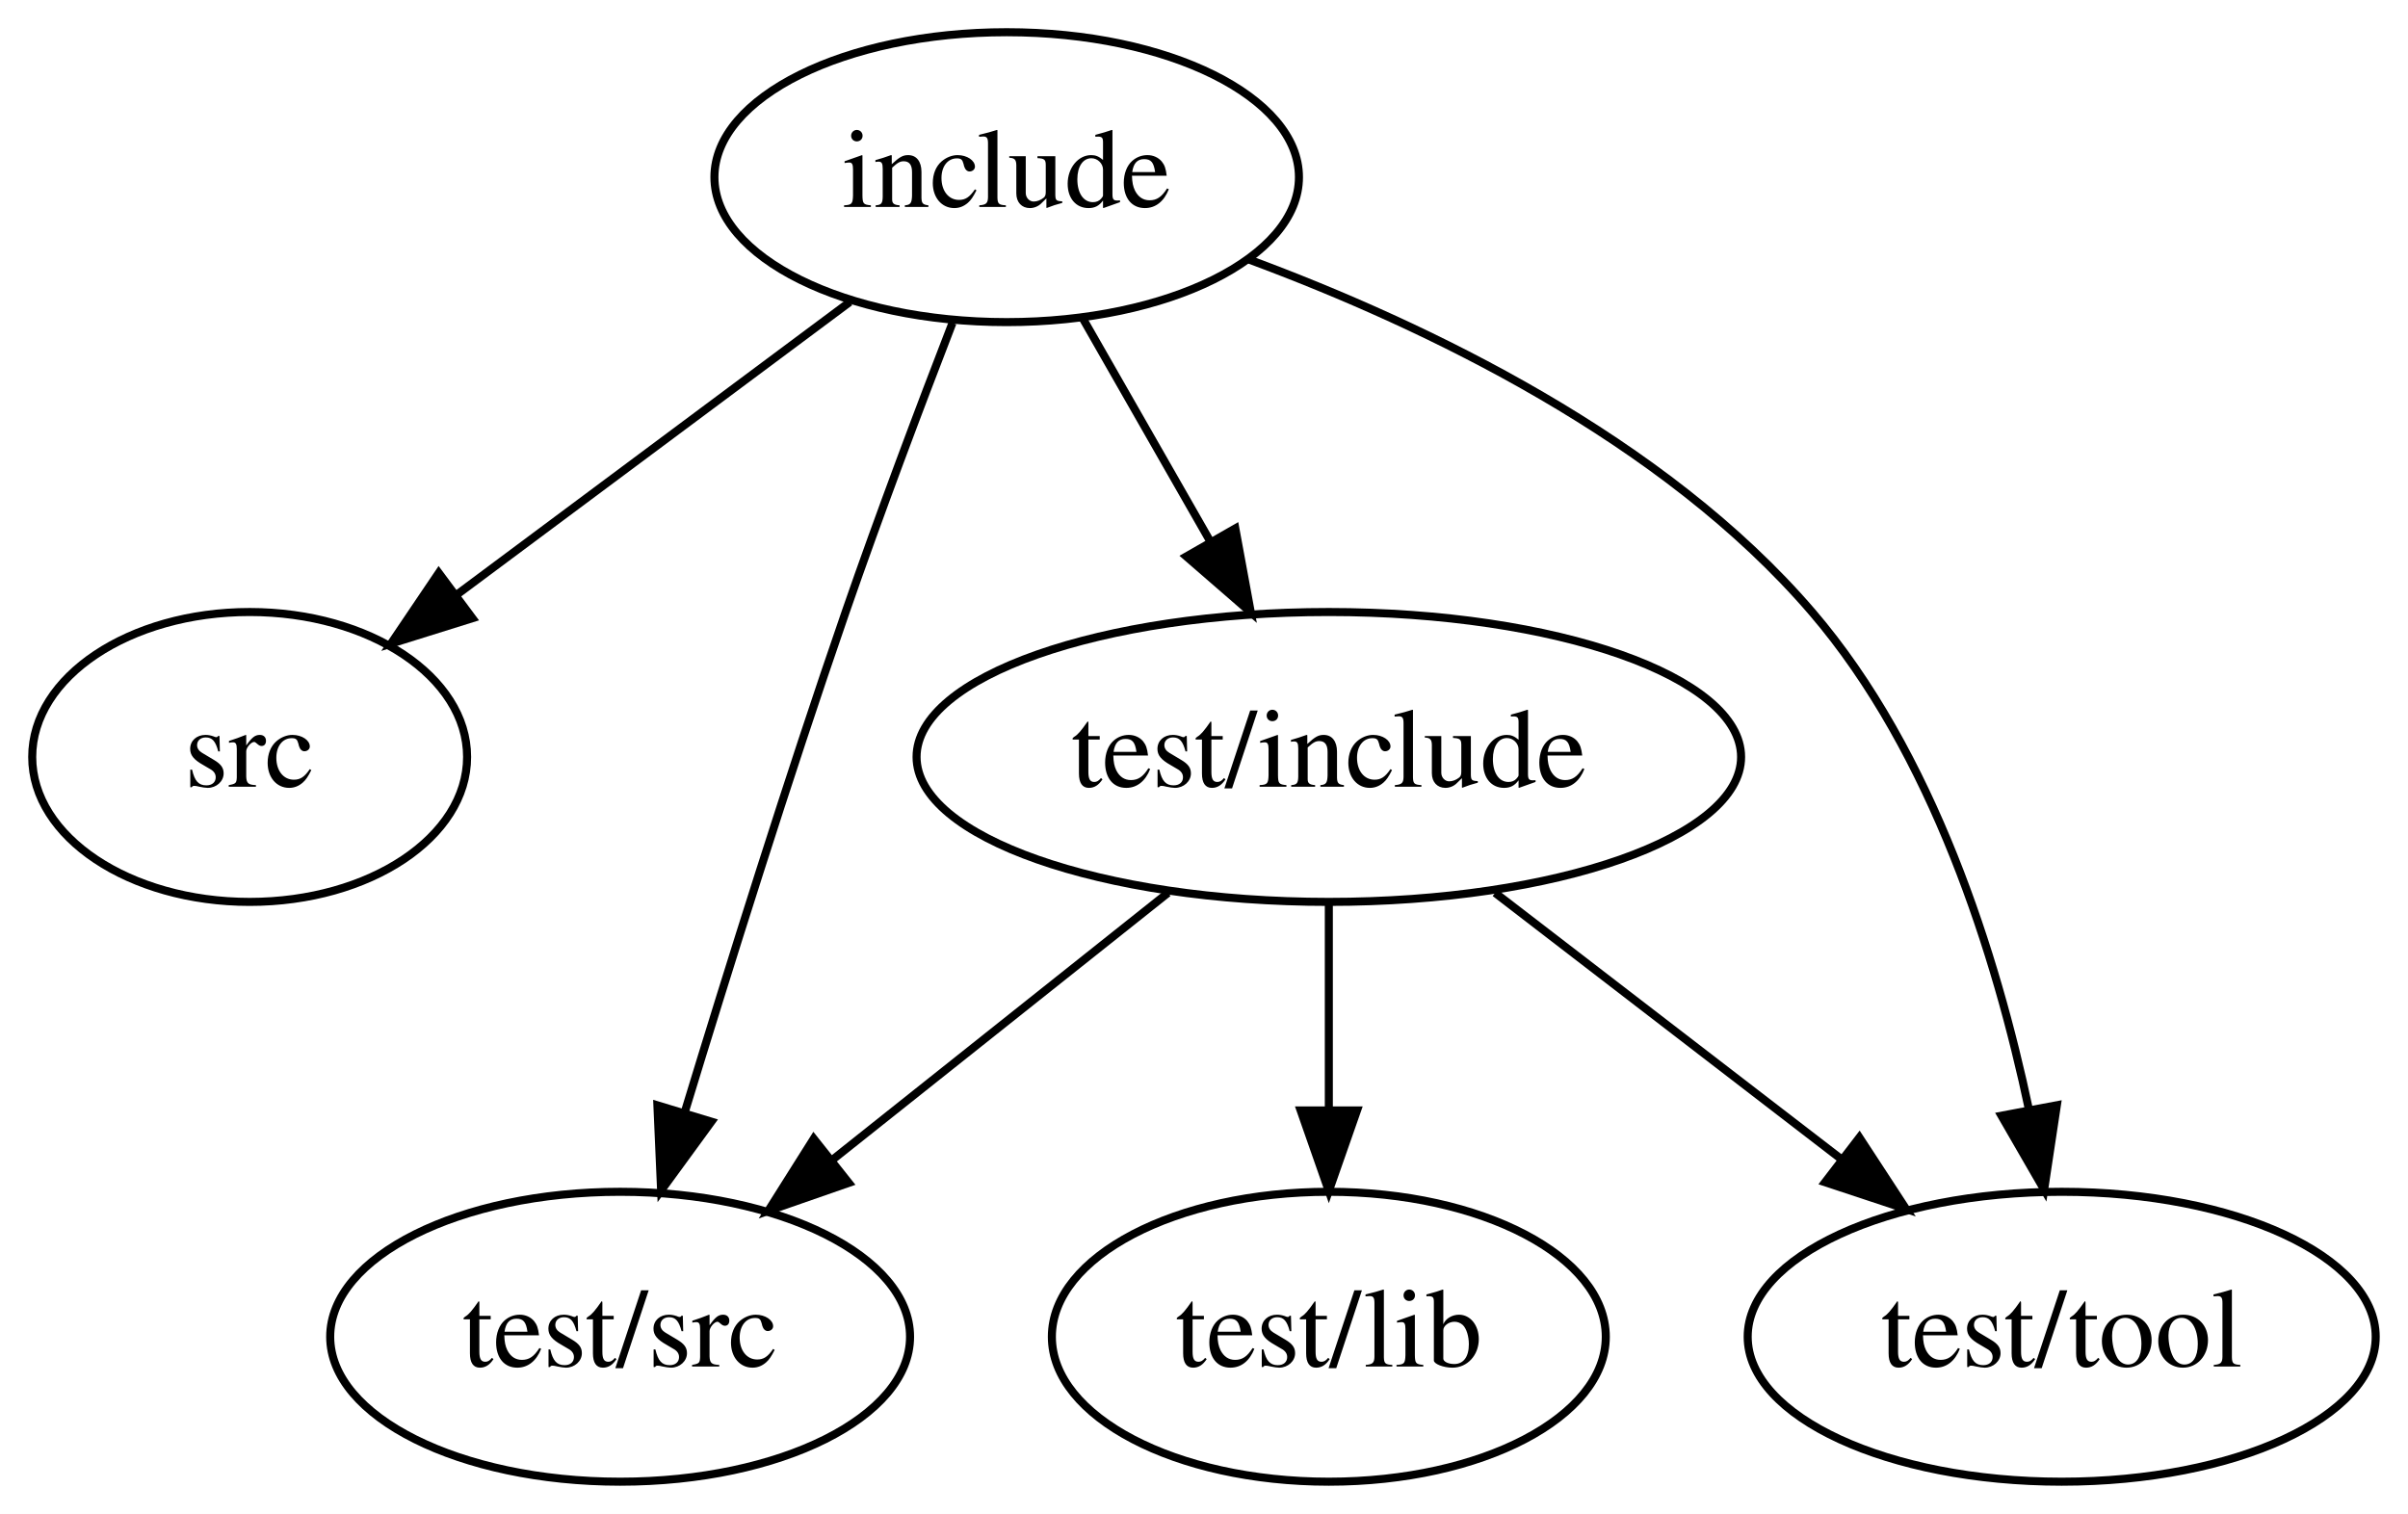
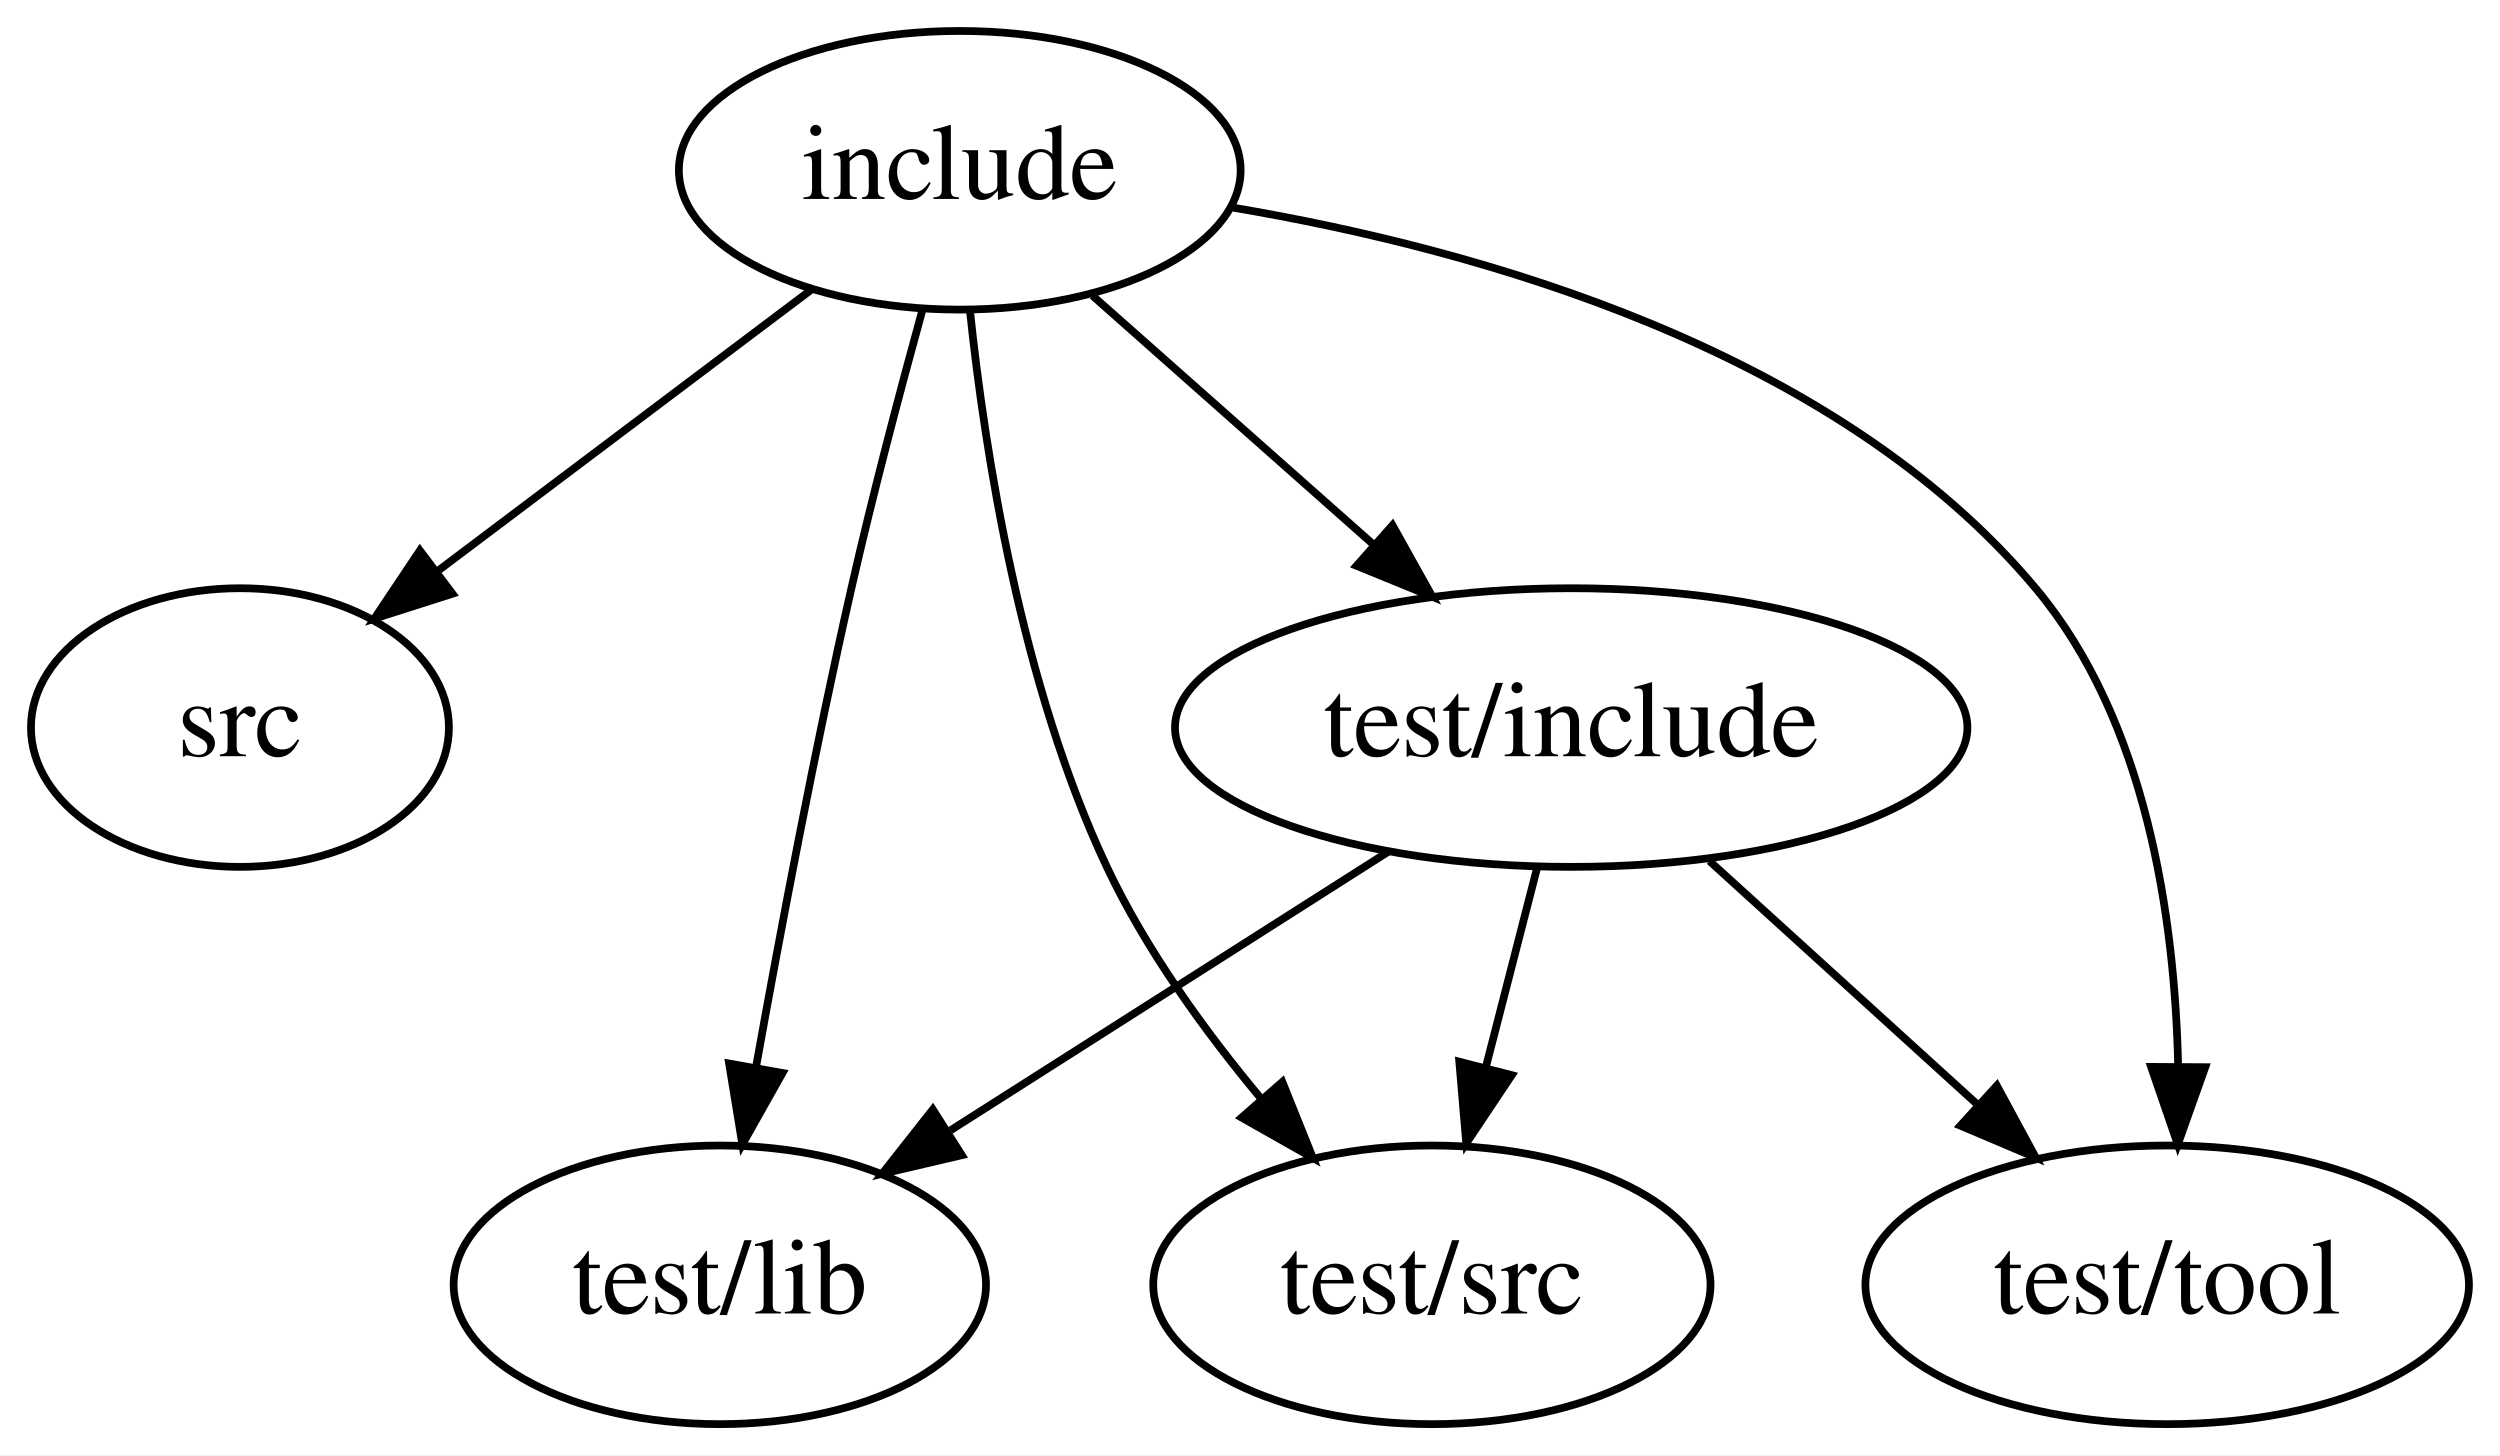
- <svg xmlns="http://www.w3.org/2000/svg" width="299pt" height="188pt" viewBox="0.00 0.00 299.00 188.00">
+ <svg xmlns="http://www.w3.org/2000/svg" width="323pt" height="188pt" viewBox="0.00 0.00 323.00 188.00">
  <g id="graph0" class="graph" transform="scale(1 1) rotate(0) translate(4 184)">
-     <polygon fill="white" stroke="transparent" points="-4,4 -4,-184 295,-184 295,4 -4,4" />
+     <polygon fill="white" stroke="transparent" points="-4,4 -4,-184 319,-184 319,4 -4,4" />
    <g id="node1" class="node">
-       <ellipse fill="none" stroke="black" cx="121" cy="-162" rx="36.29" ry="18" />
-       <text text-anchor="middle" x="121" y="-158.3" font-family="Times,serif" font-size="14.00">include</text>
+       <ellipse fill="none" stroke="black" cx="120" cy="-162" rx="36.29" ry="18" />
+       <text text-anchor="middle" x="120" y="-158.3" font-family="Times,serif" font-size="14.00">include</text>
    </g>
    <g id="node2" class="node">
      <ellipse fill="none" stroke="black" cx="27" cy="-90" rx="27" ry="18" />
      <text text-anchor="middle" x="27" y="-86.3" font-family="Times,serif" font-size="14.00">src</text>
    </g>
    <g id="edge1" class="edge">
-       <path fill="none" stroke="black" d="M101.52,-146.5C87.37,-135.95 68.07,-121.58 52.65,-110.1" />
-       <polygon fill="black" stroke="black" points="54.66,-107.23 44.55,-104.07 50.48,-112.85 54.66,-107.23" />
+       <path fill="none" stroke="black" d="M100.73,-146.5C86.72,-135.95 67.63,-121.58 52.38,-110.1" />
+       <polygon fill="black" stroke="black" points="54.46,-107.29 44.36,-104.07 50.25,-112.88 54.46,-107.29" />
    </g>
    <g id="node3" class="node">
-       <ellipse fill="none" stroke="black" cx="161" cy="-90" rx="51.19" ry="18" />
-       <text text-anchor="middle" x="161" y="-86.3" font-family="Times,serif" font-size="14.00">test/include</text>
+       <ellipse fill="none" stroke="black" cx="199" cy="-90" rx="51.19" ry="18" />
+       <text text-anchor="middle" x="199" y="-86.3" font-family="Times,serif" font-size="14.00">test/include</text>
    </g>
    <g id="edge2" class="edge">
-       <path fill="none" stroke="black" d="M130.48,-144.41C135.19,-136.16 140.99,-126.01 146.27,-116.78" />
-       <polygon fill="black" stroke="black" points="149.39,-118.38 151.31,-107.96 143.31,-114.9 149.39,-118.38" />
+       <path fill="none" stroke="black" d="M137.14,-145.81C147.79,-136.38 161.67,-124.08 173.58,-113.53" />
+       <polygon fill="black" stroke="black" points="175.91,-116.14 181.07,-106.89 171.26,-110.9 175.91,-116.14" />
+     </g>
+     <g id="node4" class="node">
+       <ellipse fill="none" stroke="black" cx="89" cy="-18" rx="34.39" ry="18" />
+       <text text-anchor="middle" x="89" y="-14.3" font-family="Times,serif" font-size="14.00">test/lib</text>
+     </g>
+     <g id="edge5" class="edge">
+       <path fill="none" stroke="black" d="M115.16,-143.89C112.31,-133.54 108.74,-120.06 106,-108 101.32,-87.42 96.88,-63.97 93.71,-46.31" />
+       <polygon fill="black" stroke="black" points="97.1,-45.37 91.91,-36.14 90.2,-46.59 97.1,-45.37" />
    </g>
    <g id="node5" class="node">
-       <ellipse fill="none" stroke="black" cx="73" cy="-18" rx="36" ry="18" />
-       <text text-anchor="middle" x="73" y="-14.3" font-family="Times,serif" font-size="14.00">test/src</text>
+       <ellipse fill="none" stroke="black" cx="181" cy="-18" rx="36" ry="18" />
+       <text text-anchor="middle" x="181" y="-14.3" font-family="Times,serif" font-size="14.00">test/src</text>
    </g>
    <g id="edge3" class="edge">
-       <path fill="none" stroke="black" d="M114.27,-143.9C110.27,-133.56 105.18,-120.08 101,-108 93.83,-87.27 86.41,-63.57 81.01,-45.84" />
-       <polygon fill="black" stroke="black" points="84.33,-44.71 78.09,-36.16 77.63,-46.74 84.33,-44.71" />
+       <path fill="none" stroke="black" d="M121.32,-143.86C123.27,-125.37 127.96,-95.44 139,-72 144.06,-61.27 151.67,-50.75 159.02,-41.95" />
+       <polygon fill="black" stroke="black" points="161.68,-44.22 165.63,-34.39 156.41,-39.61 161.68,-44.22" />
    </g>
    <g id="node6" class="node">
-       <ellipse fill="none" stroke="black" cx="252" cy="-18" rx="38.99" ry="18" />
-       <text text-anchor="middle" x="252" y="-14.3" font-family="Times,serif" font-size="14.00">test/tool</text>
+       <ellipse fill="none" stroke="black" cx="276" cy="-18" rx="38.99" ry="18" />
+       <text text-anchor="middle" x="276" y="-14.3" font-family="Times,serif" font-size="14.00">test/tool</text>
    </g>
    <g id="edge4" class="edge">
-       <path fill="none" stroke="black" d="M151.09,-151.77C173.23,-143.56 202.57,-129.47 221,-108 236.02,-90.51 243.89,-65.31 247.94,-46.18" />
-       <polygon fill="black" stroke="black" points="251.4,-46.75 249.82,-36.27 244.52,-45.45 251.4,-46.75" />
+       <path fill="none" stroke="black" d="M155.21,-157.19C187.16,-151.8 233.12,-138.88 259,-108 273.32,-90.91 277,-65.46 277.42,-46.15" />
+       <polygon fill="black" stroke="black" points="280.92,-46.12 277.37,-36.14 273.92,-46.16 280.92,-46.12" />
    </g>
-     <g id="node4" class="node">
-       <ellipse fill="none" stroke="black" cx="161" cy="-18" rx="34.39" ry="18" />
-       <text text-anchor="middle" x="161" y="-14.3" font-family="Times,serif" font-size="14.00">test/lib</text>
+     <g id="edge8" class="edge">
+       <path fill="none" stroke="black" d="M175.4,-73.98C158.84,-63.45 136.58,-49.28 118.8,-37.96" />
+       <polygon fill="black" stroke="black" points="120.27,-34.75 109.96,-32.34 116.52,-40.66 120.27,-34.75" />
+     </g>
+     <g id="edge6" class="edge">
+       <path fill="none" stroke="black" d="M194.64,-72.05C192.64,-64.26 190.21,-54.82 187.96,-46.08" />
+       <polygon fill="black" stroke="black" points="191.32,-45.09 185.44,-36.28 184.54,-46.83 191.32,-45.09" />
    </g>
    <g id="edge7" class="edge">
-       <path fill="none" stroke="black" d="M161,-71.7C161,-63.98 161,-54.71 161,-46.11" />
-       <polygon fill="black" stroke="black" points="164.5,-46.1 161,-36.1 157.5,-46.1 164.5,-46.1" />
-     </g>
-     <g id="edge5" class="edge">
-       <path fill="none" stroke="black" d="M141.03,-73.12C128.69,-63.29 112.7,-50.58 99.32,-39.94" />
-       <polygon fill="black" stroke="black" points="101.39,-37.11 91.39,-33.63 97.04,-42.59 101.39,-37.11" />
-     </g>
-     <g id="edge6" class="edge">
-       <path fill="none" stroke="black" d="M181.65,-73.12C194.33,-63.36 210.72,-50.75 224.5,-40.16" />
-       <polygon fill="black" stroke="black" points="226.88,-42.74 232.68,-33.86 222.62,-37.19 226.88,-42.74" />
+       <path fill="none" stroke="black" d="M216.86,-72.76C227.18,-63.38 240.32,-51.44 251.59,-41.2" />
+       <polygon fill="black" stroke="black" points="253.99,-43.74 259.03,-34.43 249.28,-38.56 253.99,-43.74" />
    </g>
  </g>
</svg>
